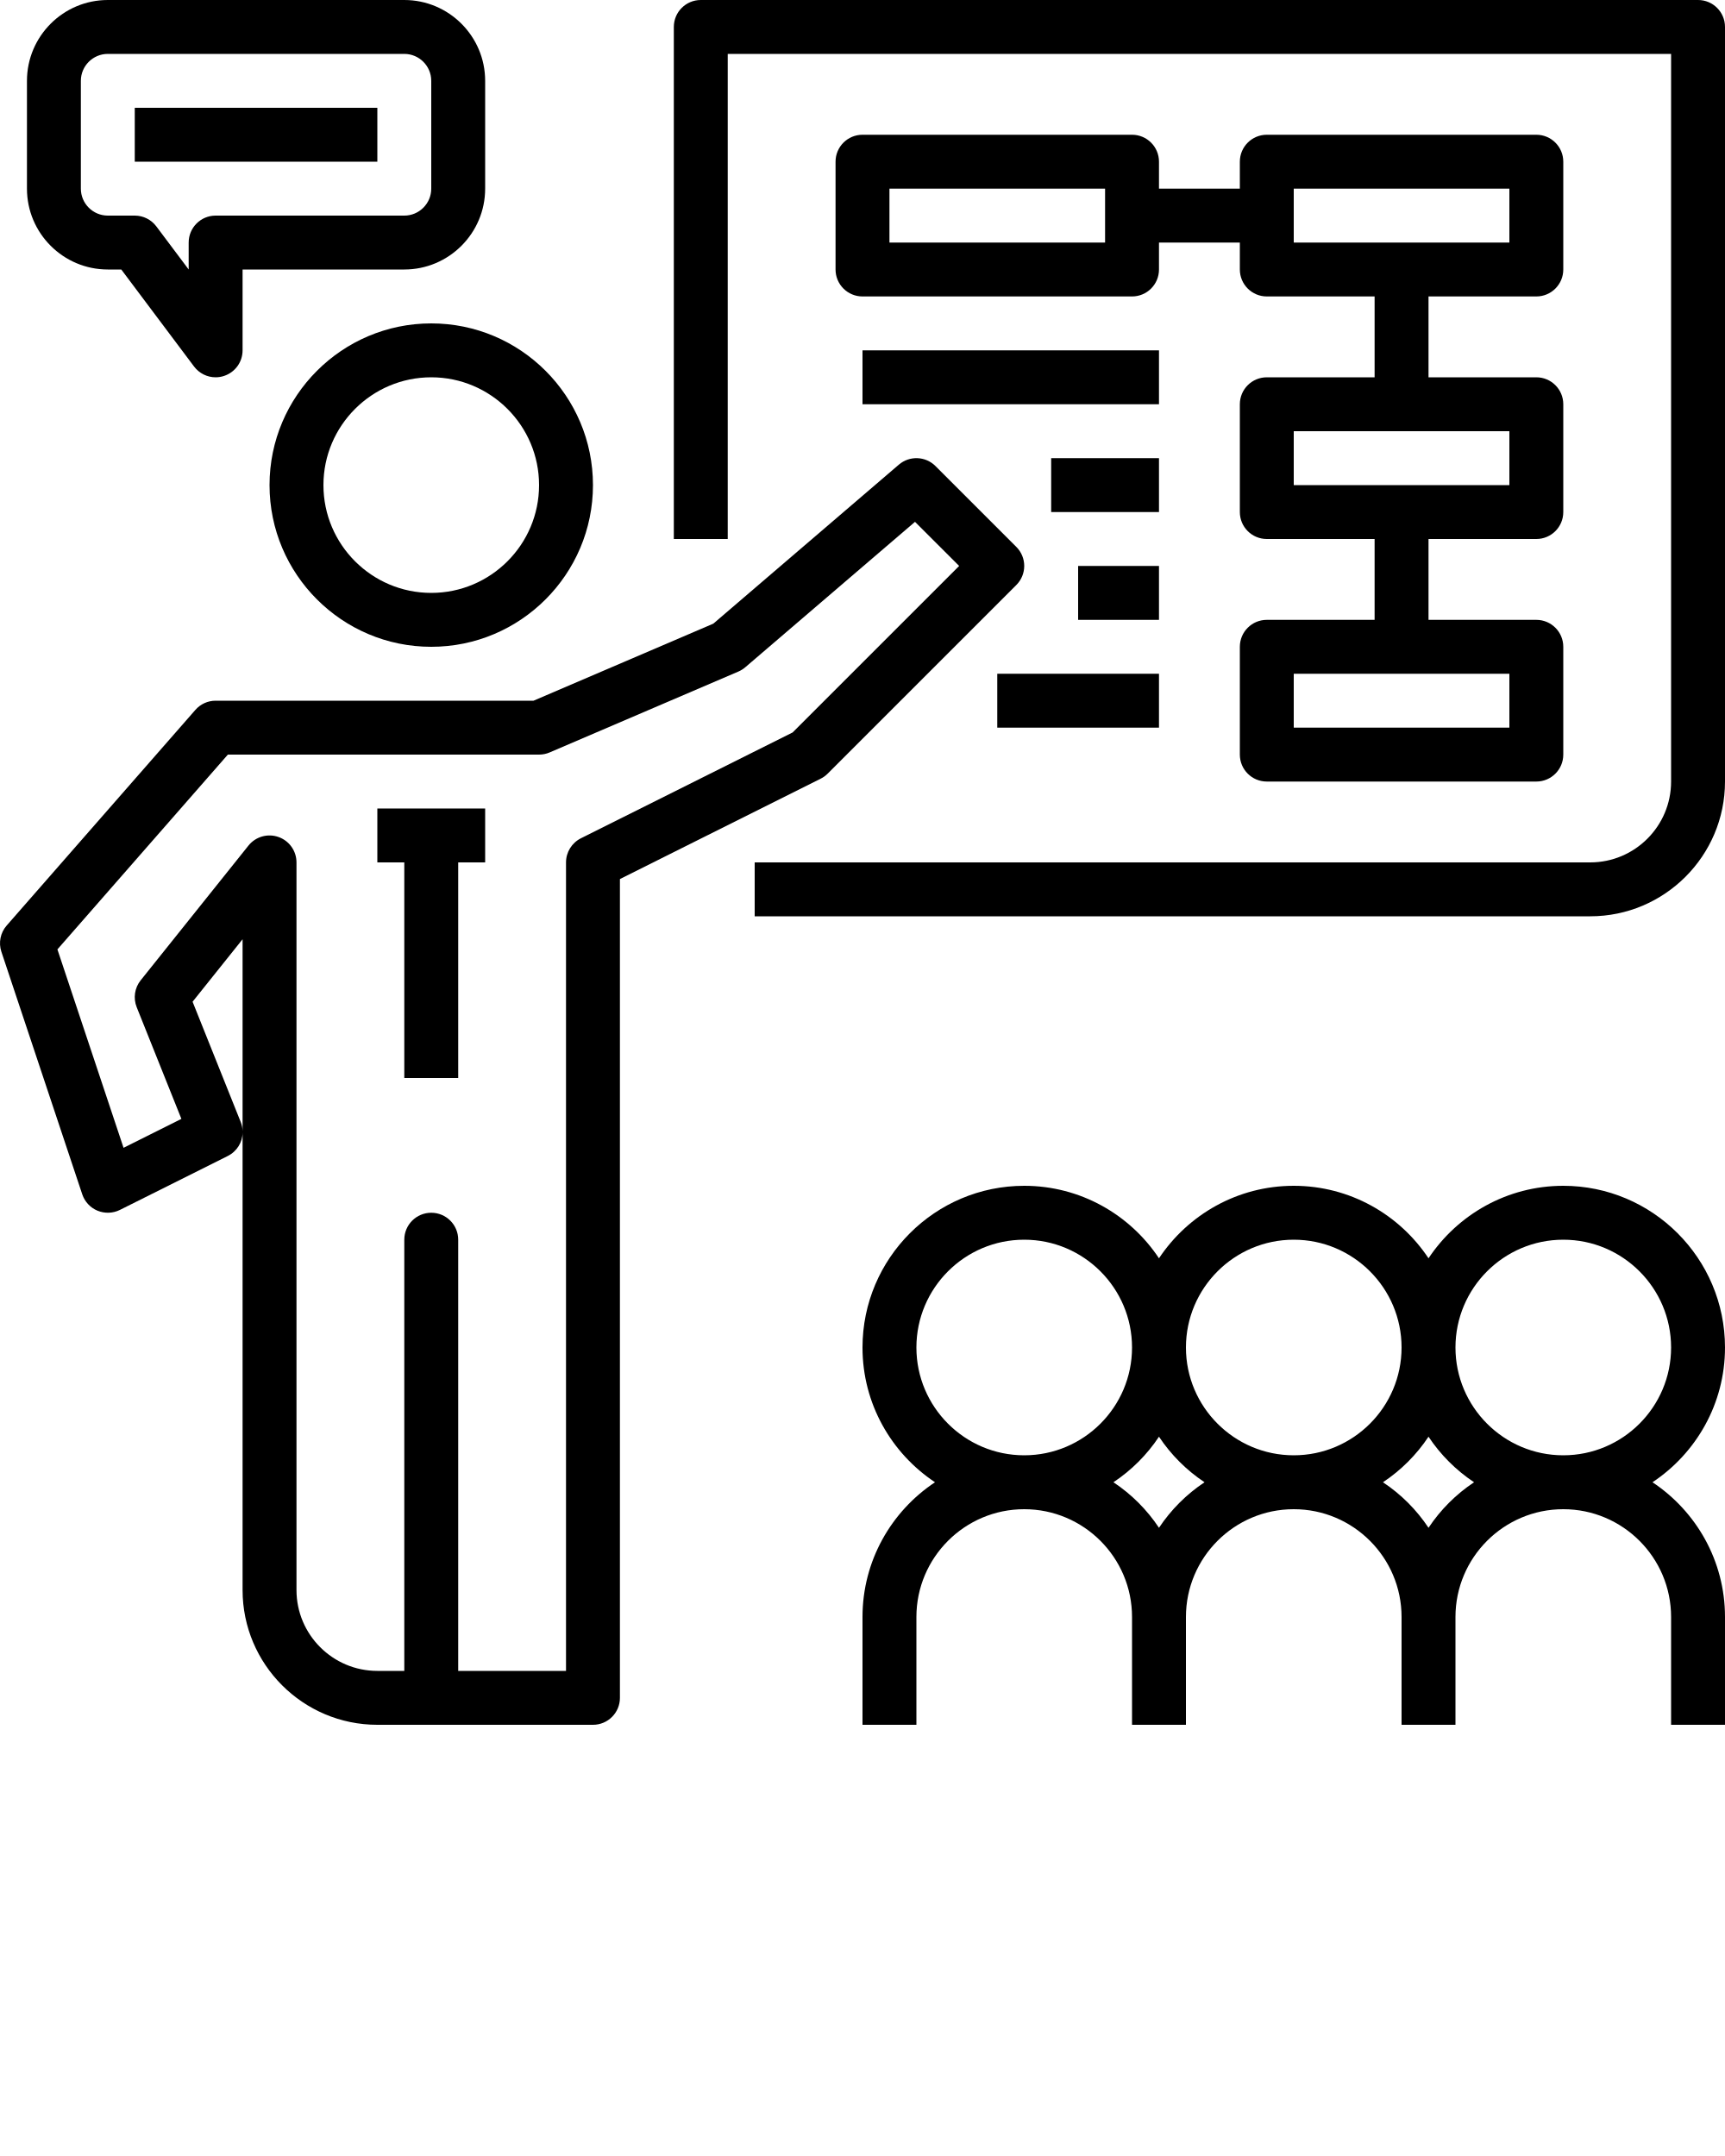
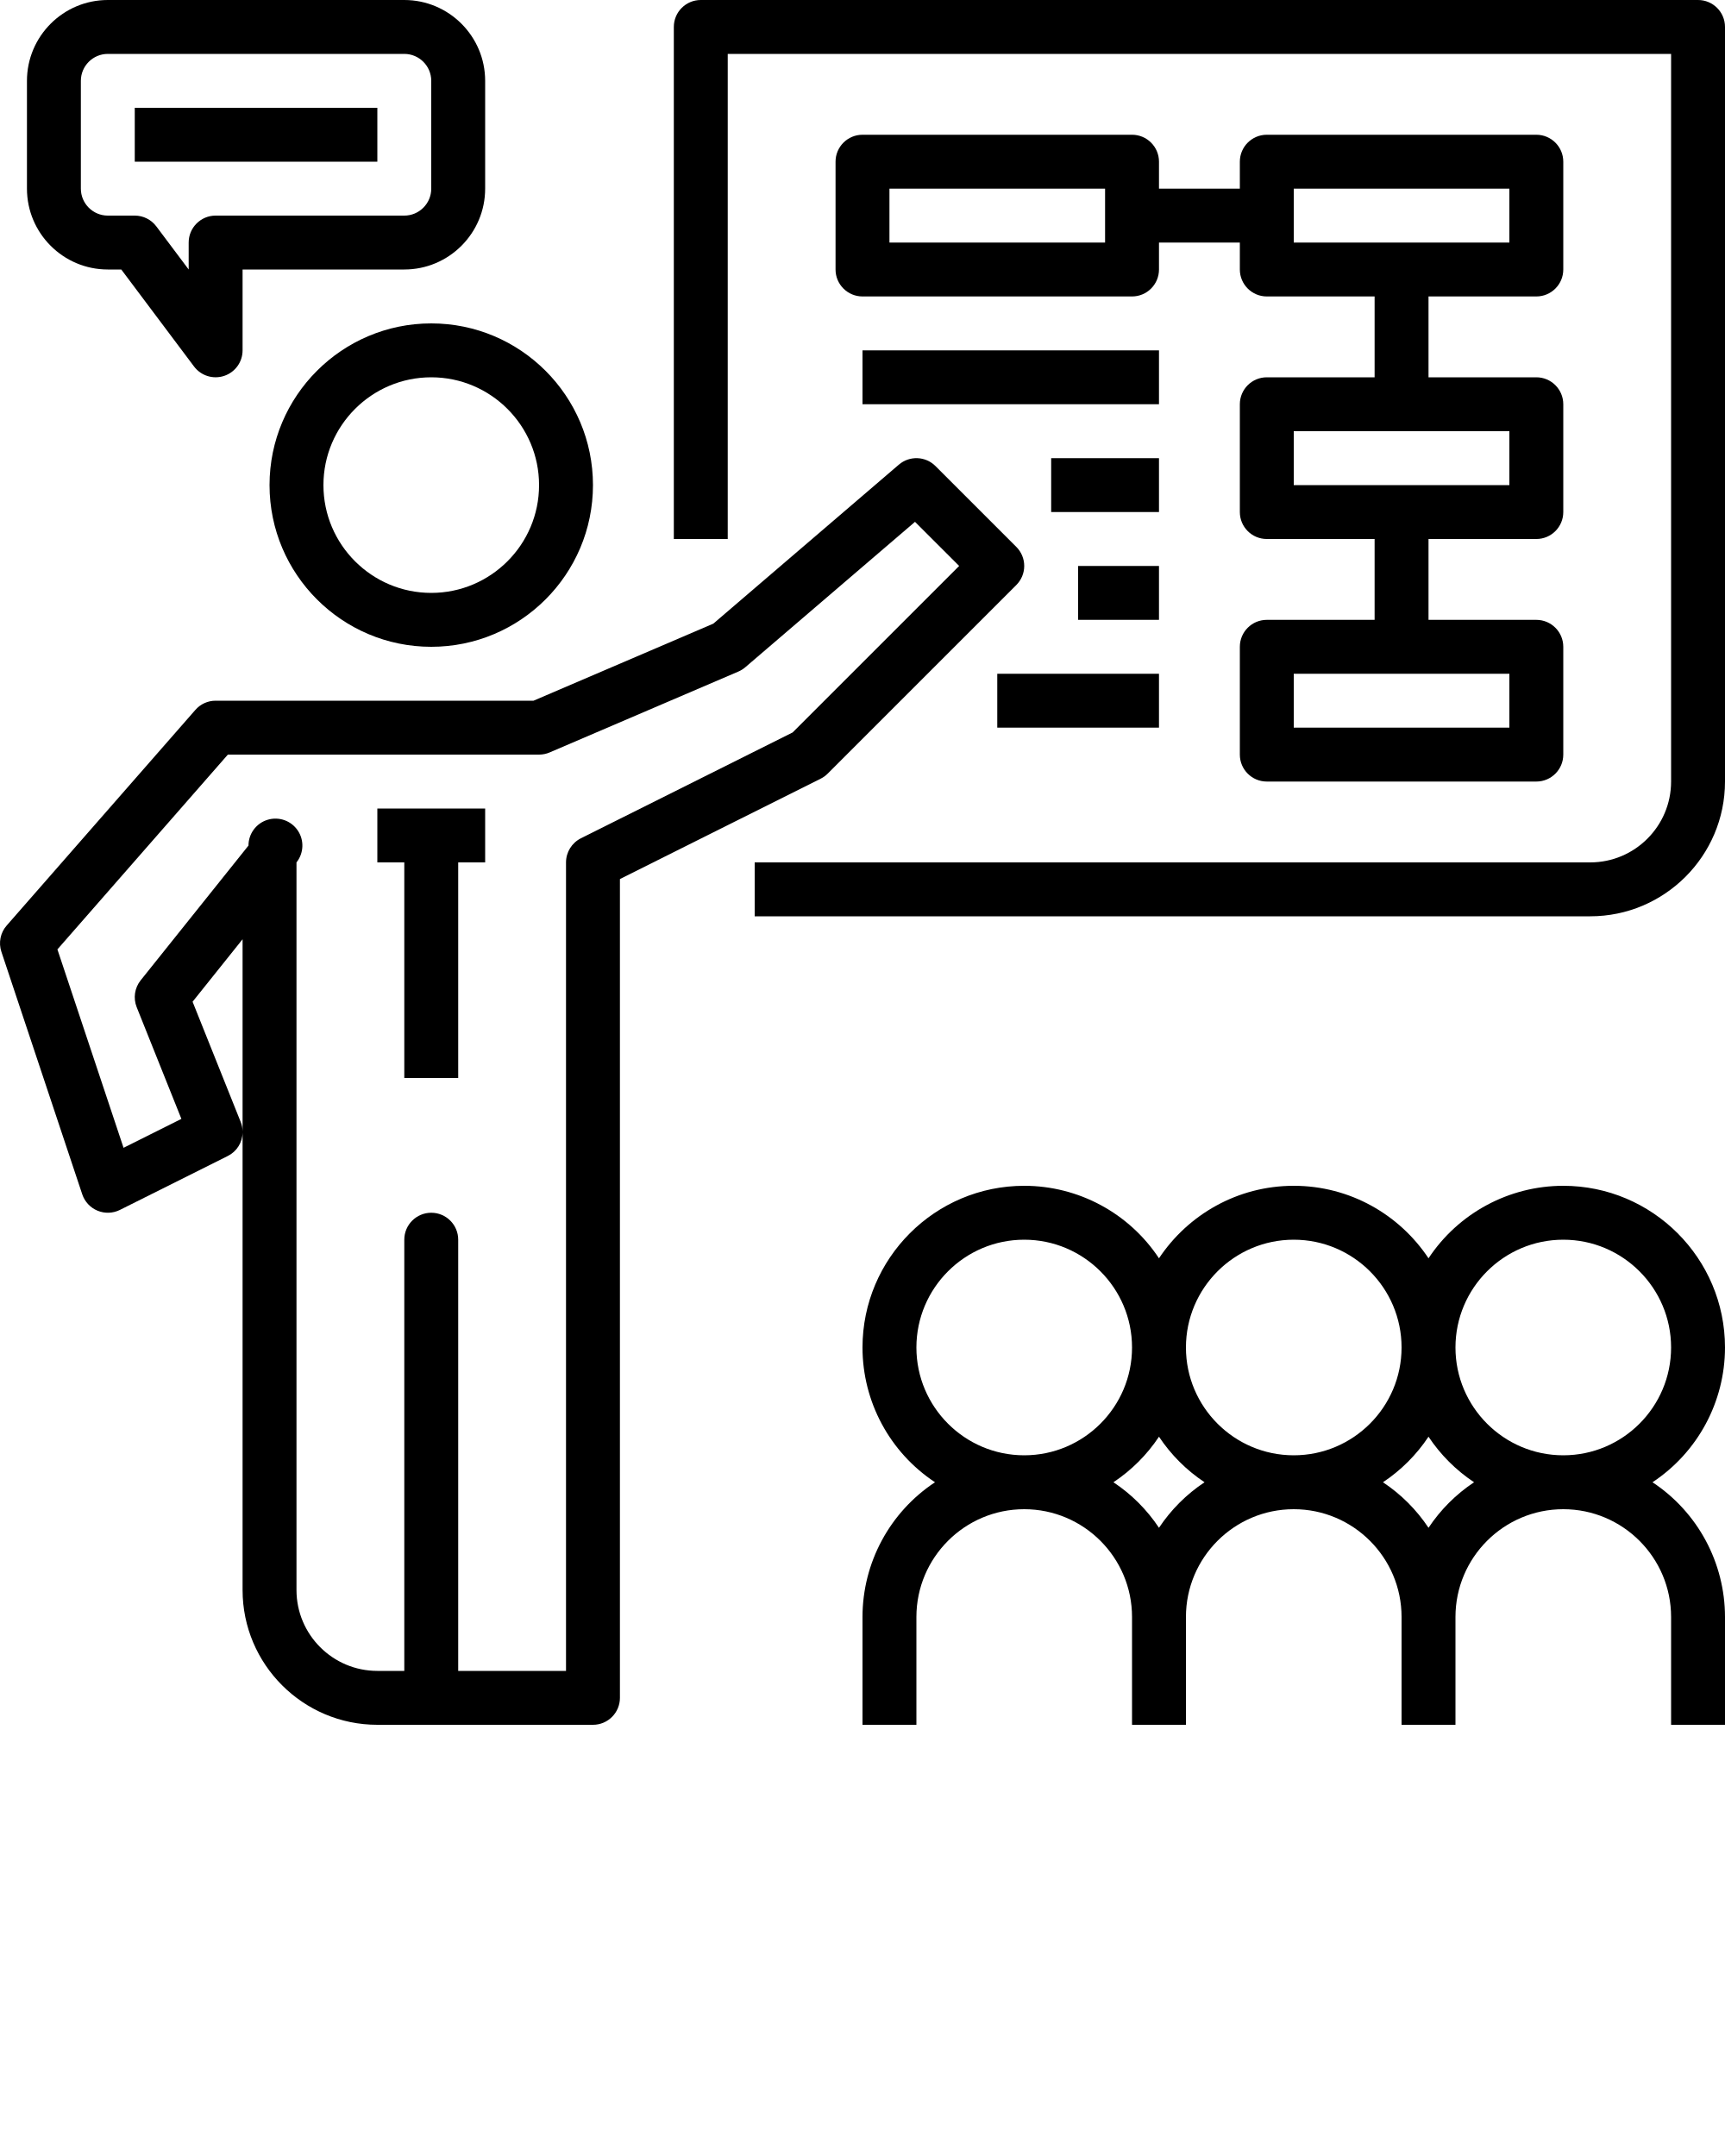
- <svg xmlns="http://www.w3.org/2000/svg" version="1.1" x="0px" y="0px" viewBox="0 0 64 80" style="enable-background:new 0 0 64 64;" xml:space="preserve">
-   <g>
-     <path d="M10,18c0,3.309,2.691,6,6,6s6-2.691,6-6s-2.691-6-6-6S10,14.691,10,18z M20,18c0,2.206-1.794,4-4,4s-4-1.794-4-4   s1.794-4,4-4S20,15.794,20,18z" />
-     <path d="M30.707,28.707l7-7c0.391-0.391,0.391-1.023,0-1.414l-3-3c-0.37-0.37-0.962-0.392-1.358-0.052l-6.884,5.9L19.795,26H8   c-0.289,0-0.562,0.124-0.752,0.342l-7,8c-0.234,0.267-0.309,0.638-0.196,0.975l3,9c0.092,0.274,0.298,0.496,0.566,0.607   c0.268,0.109,0.569,0.1,0.83-0.029l4-2C8.79,42.724,9,42.381,9,42.019V59c0,2.757,2.243,5,5,5h8c0.552,0,1-0.447,1-1V32.618   l7.447-3.724C30.544,28.847,30.631,28.783,30.707,28.707z M9,41.98c0-0.118-0.025-0.236-0.071-0.352L7.145,37.17L9,34.851V41.98z    M21.553,31.105C21.214,31.275,21,31.621,21,32v30h-4V46c0-0.553-0.448-1-1-1s-1,0.447-1,1v16h-1c-1.654,0-3-1.346-3-3V32   c0-0.425-0.268-0.803-0.669-0.943c-0.4-0.141-0.847-0.013-1.112,0.318l-4,5c-0.225,0.281-0.281,0.662-0.148,0.996l1.659,4.146   L4.584,42.59L2.13,35.228L8.454,28H20c0.135,0,0.27-0.027,0.394-0.081l7-3c0.093-0.04,0.18-0.094,0.257-0.16l6.297-5.396L35.586,21   l-6.178,6.178L21.553,31.105z" />
-     <polygon points="14,32 15,32 15,40 17,40 17,32 18,32 18,30 14,30  " />
-     <path d="M64,50c0-3.309-2.691-6-6-6c-2.086,0-3.924,1.071-5,2.69c-1.076-1.62-2.914-2.69-5-2.69s-3.924,1.071-5,2.69   c-1.076-1.62-2.914-2.69-5-2.69c-3.309,0-6,2.691-6,6c0,2.086,1.071,3.924,2.69,5c-1.62,1.076-2.69,2.914-2.69,5v4h2v-4   c0-2.206,1.794-4,4-4s4,1.794,4,4v4h2v-4c0-2.206,1.794-4,4-4s4,1.794,4,4v4h2v-4c0-2.206,1.794-4,4-4s4,1.794,4,4v4h2v-4   c0-2.086-1.071-3.924-2.69-5C62.929,53.924,64,52.086,64,50z M48,46c2.206,0,4,1.794,4,4s-1.794,4-4,4s-4-1.794-4-4   S45.795,46,48,46z M34,50c0-2.206,1.794-4,4-4s4,1.794,4,4s-1.794,4-4,4S34,52.206,34,50z M43,56.69   c-0.445-0.67-1.02-1.245-1.69-1.69c0.67-0.445,1.245-1.02,1.69-1.69c0.445,0.67,1.02,1.245,1.69,1.69   C44.02,55.445,43.445,56.02,43,56.69z M53,56.69c-0.445-0.67-1.02-1.245-1.69-1.69c0.67-0.445,1.245-1.02,1.69-1.69   c0.445,0.67,1.02,1.245,1.69,1.69C54.02,55.445,53.445,56.02,53,56.69z M58,54c-2.206,0-4-1.794-4-4s1.794-4,4-4s4,1.794,4,4   S60.206,54,58,54z" />
-     <path d="M63,0H26c-0.552,0-1,0.447-1,1v19h2V2h35v27c0,1.654-1.346,3-3,3H28v2h31c2.757,0,5-2.243,5-5V1C64,0.447,63.552,0,63,0z" />
-     <path d="M42,5H32c-0.552,0-1,0.447-1,1v4c0,0.553,0.448,1,1,1h10c0.552,0,1-0.447,1-1V9h3v1c0,0.553,0.448,1,1,1h4v3h-4   c-0.552,0-1,0.447-1,1v4c0,0.553,0.448,1,1,1h4v3h-4c-0.552,0-1,0.447-1,1v4c0,0.553,0.448,1,1,1h10c0.552,0,1-0.447,1-1v-4   c0-0.553-0.448-1-1-1h-4v-3h4c0.552,0,1-0.447,1-1v-4c0-0.553-0.448-1-1-1h-4v-3h4c0.552,0,1-0.447,1-1V6c0-0.553-0.448-1-1-1H47   c-0.552,0-1,0.447-1,1v1h-3V6C43,5.447,42.552,5,42,5z M41,9h-8V7h8V9z M56,27h-8v-2h8V27z M56,18h-8v-2h8V18z M48,7h8v2h-8V7z" />
-     <rect x="32" y="13" width="11" height="2" />
-     <rect x="39" y="17" width="4" height="2" />
-     <rect x="40" y="21" width="3" height="2" />
-     <rect x="37" y="25" width="6" height="2" />
-     <path d="M4,10h0.5l2.7,3.6C7.393,13.856,7.691,14,8,14c0.105,0,0.212-0.017,0.316-0.052C8.725,13.812,9,13.431,9,13v-3h6   c1.654,0,3-1.346,3-3V3c0-1.654-1.346-3-3-3H4C2.346,0,1,1.346,1,3v4C1,8.654,2.346,10,4,10z M3,3c0-0.552,0.449-1,1-1h11   c0.551,0,1,0.448,1,1v4c0,0.552-0.449,1-1,1H8C7.448,8,7,8.447,7,9v1L5.8,8.4C5.611,8.148,5.315,8,5,8H4C3.449,8,3,7.552,3,7V3z" />
-     <rect x="5" y="4" width="9" height="2" />
-   </g>
+ <svg xmlns="http://www.w3.org/2000/svg" viewBox="0 0 64 80">
+   <path d="M10 18c0 3.309 2.691 6 6 6s6-2.691 6-6-2.691-6-6-6-6 2.691-6 6zm10 0c0 2.206-1.794 4-4 4s-4-1.794-4-4 1.794-4 4-4 4 1.794 4 4z" />
+   <path d="M30.707 28.707l7-7a.999.999 0 0 0 0-1.414l-3-3a1 1 0 0 0-1.358-.052l-6.884 5.9L19.795 26H8a.995.995 0 0 0-.752.342l-7 8a.998.998 0 0 0-.196.975l3 9a1.002 1.002 0 0 0 1.396.578l4-2A.987.987 0 0 0 9 42.019V59c0 2.757 2.243 5 5 5h8a1 1 0 0 0 1-1V32.618l7.447-3.724a.962.962 0 0 0 .26-.187zM9 41.98a.953.953 0 0 0-.071-.352L7.145 37.17 9 34.851v7.129zm12.553-10.875c-.339.17-.553.516-.553.895v30h-4V46a1 1 0 1 0-2 0v16h-1c-1.654 0-3-1.346-3-3V32a1 1 0 1 0-1.781-.625l-4 5a1.002 1.002 0 0 0-.148.996l1.659 4.146-2.146 1.073-2.454-7.362L8.454 28H20c.135 0 .27-.027.394-.081l7-3c.093-.04.18-.094.257-.16l6.297-5.396L35.586 21l-6.178 6.178-7.855 3.927z" />
+   <path d="M14 32h1v8h2v-8h1v-2h-4zm50 18c0-3.309-2.691-6-6-6a5.998 5.998 0 0 0-5 2.69C51.924 45.07 50.086 44 48 44s-3.924 1.071-5 2.69A5.996 5.996 0 0 0 38 44c-3.309 0-6 2.691-6 6a5.998 5.998 0 0 0 2.69 5A5.996 5.996 0 0 0 32 60v4h2v-4c0-2.206 1.794-4 4-4s4 1.794 4 4v4h2v-4c0-2.206 1.794-4 4-4s4 1.794 4 4v4h2v-4c0-2.206 1.794-4 4-4s4 1.794 4 4v4h2v-4a5.998 5.998 0 0 0-2.69-5A5.998 5.998 0 0 0 64 50zm-16-4c2.206 0 4 1.794 4 4s-1.794 4-4 4-4-1.794-4-4 1.795-4 4-4zm-14 4c0-2.206 1.794-4 4-4s4 1.794 4 4-1.794 4-4 4-4-1.794-4-4zm9 6.69A6.044 6.044 0 0 0 41.31 55 6.044 6.044 0 0 0 43 53.31 6.044 6.044 0 0 0 44.69 55 6.044 6.044 0 0 0 43 56.69zm10 0A6.044 6.044 0 0 0 51.31 55 6.044 6.044 0 0 0 53 53.31 6.044 6.044 0 0 0 54.69 55 6.044 6.044 0 0 0 53 56.69zM58 54c-2.206 0-4-1.794-4-4s1.794-4 4-4 4 1.794 4 4-1.794 4-4 4zm5-54H26a1 1 0 0 0-1 1v19h2V2h35v27c0 1.654-1.346 3-3 3H28v2h31c2.757 0 5-2.243 5-5V1a1 1 0 0 0-1-1z" />
+   <path d="M42 5H32a1 1 0 0 0-1 1v4a1 1 0 0 0 1 1h10a1 1 0 0 0 1-1V9h3v1a1 1 0 0 0 1 1h4v3h-4a1 1 0 0 0-1 1v4a1 1 0 0 0 1 1h4v3h-4a1 1 0 0 0-1 1v4a1 1 0 0 0 1 1h10a1 1 0 0 0 1-1v-4a1 1 0 0 0-1-1h-4v-3h4a1 1 0 0 0 1-1v-4a1 1 0 0 0-1-1h-4v-3h4a1 1 0 0 0 1-1V6a1 1 0 0 0-1-1H47a1 1 0 0 0-1 1v1h-3V6a1 1 0 0 0-1-1zm-1 4h-8V7h8v2zm15 18h-8v-2h8v2zm0-9h-8v-2h8v2zM48 7h8v2h-8V7z" />
+   <path d="M32 13h11v2H32zm7 4h4v2h-4zm1 4h3v2h-3zm-3 4h6v2h-6zM4 10h.5l2.7 3.6a1.002 1.002 0 0 0 1.116.348A.998.998 0 0 0 9 13v-3h6c1.654 0 3-1.346 3-3V3c0-1.654-1.346-3-3-3H4C2.346 0 1 1.346 1 3v4c0 1.654 1.346 3 3 3zM3 3c0-.552.449-1 1-1h11c.551 0 1 .448 1 1v4c0 .552-.449 1-1 1H8a1 1 0 0 0-1 1v1L5.8 8.4A1 1 0 0 0 5 8H4c-.551 0-1-.448-1-1V3z" />
+   <path d="M5 4h9v2H5z" />
</svg>
